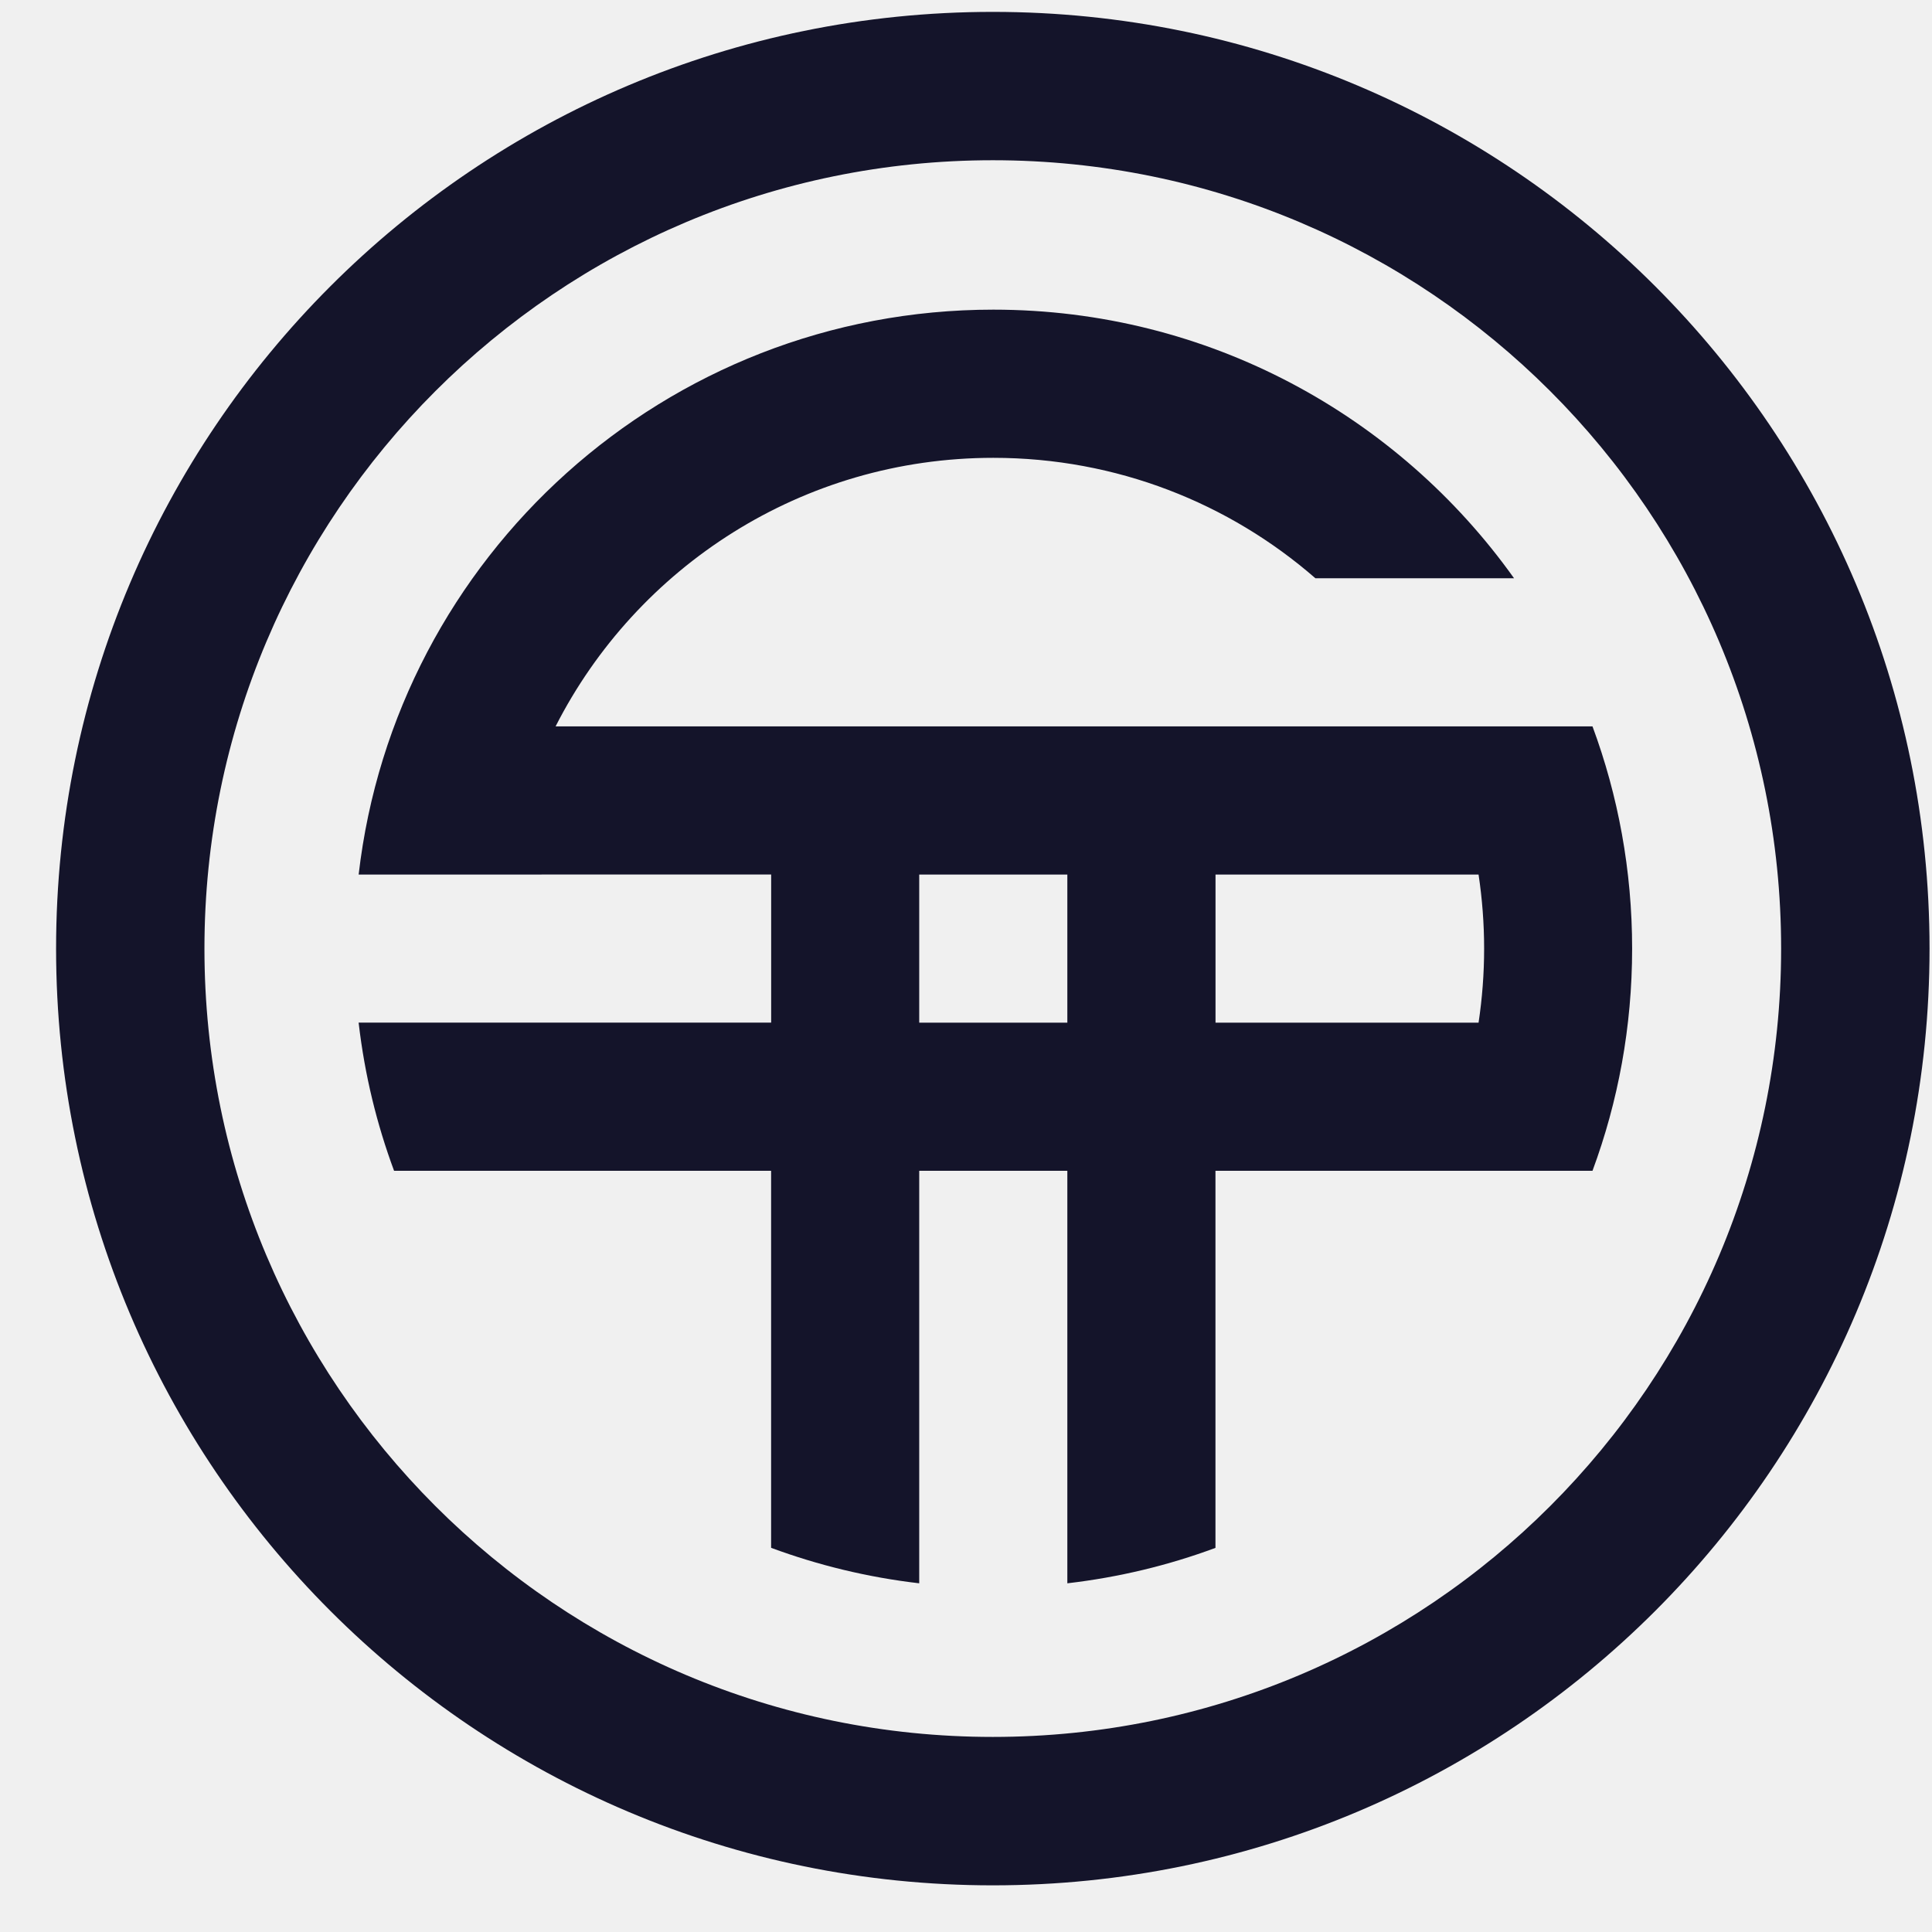
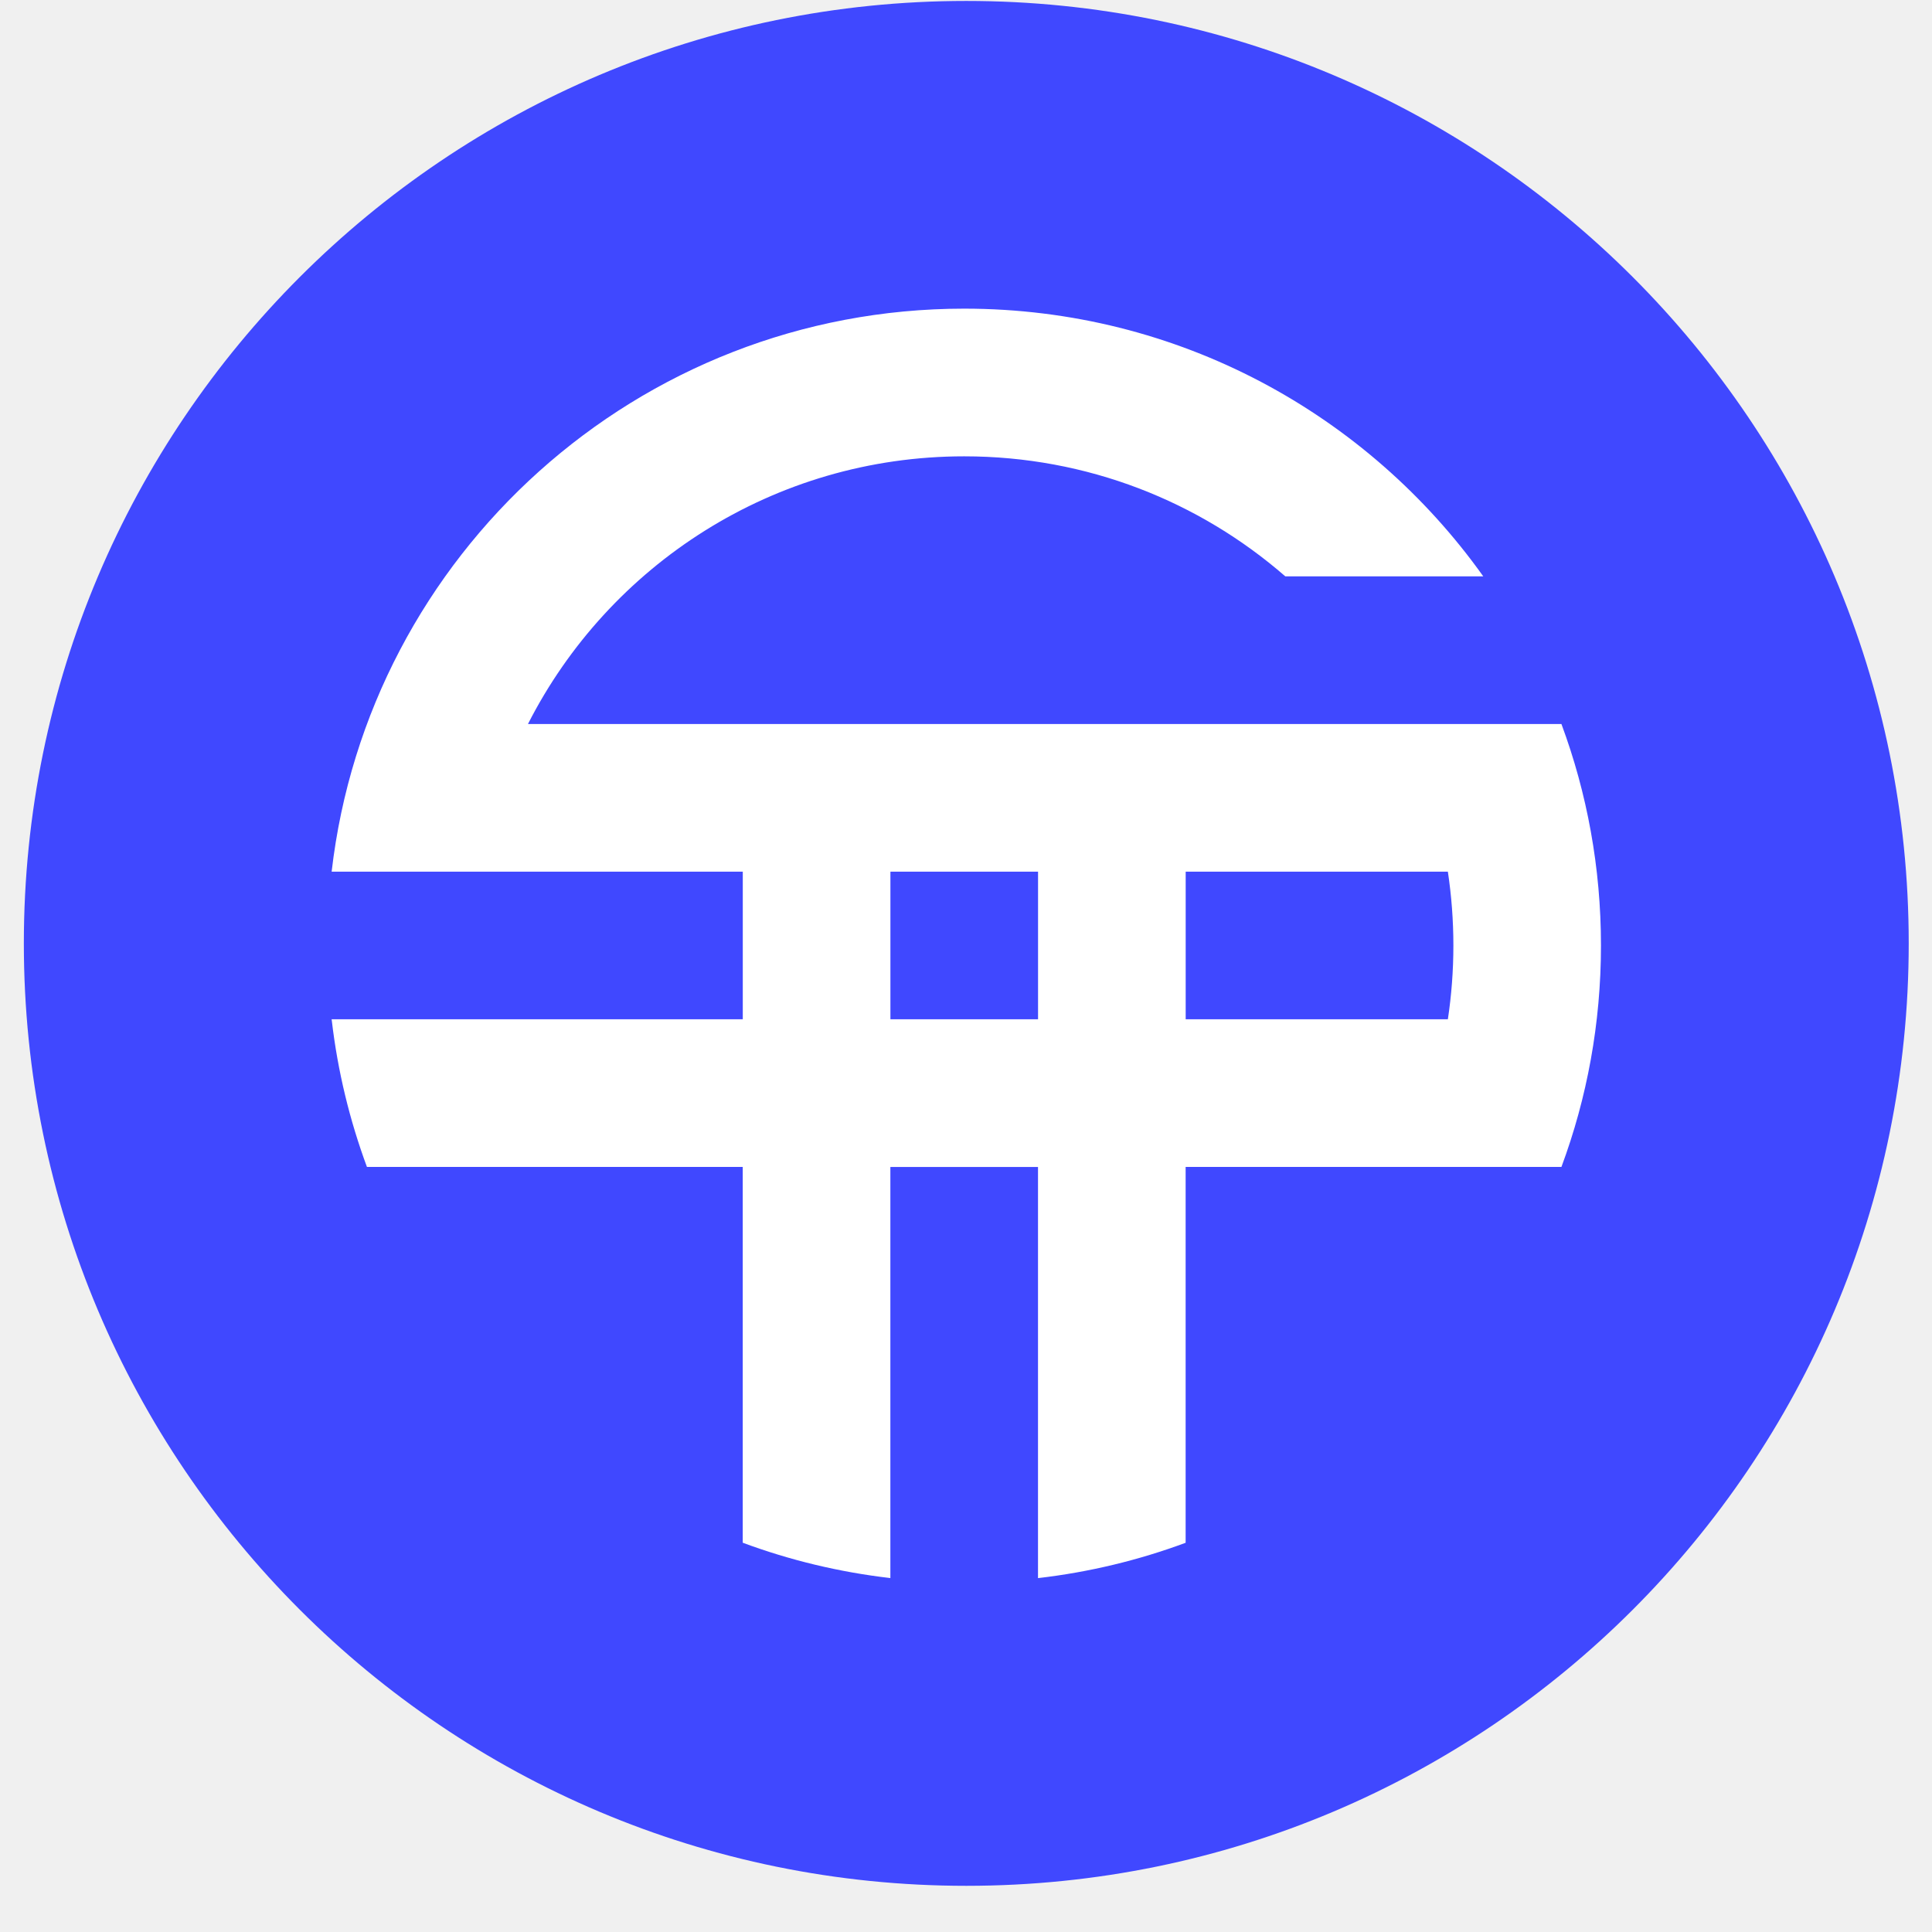
- <svg xmlns="http://www.w3.org/2000/svg" width="33" height="33" viewBox="0 0 33 33" fill="none">
-   <path d="M9.558 12.407H9.49C10.875 9.685 13.703 7.82 16.967 7.82C19.073 7.82 20.996 8.595 22.468 9.877H22.52H25.861C23.883 7.1 20.637 5.289 16.967 5.289C11.367 5.289 6.753 9.506 6.126 14.938L13.172 14.937V17.467H6.125L6.128 17.487C6.23 18.36 6.435 19.2 6.731 19.998H13.171V26.438C13.973 26.735 14.822 26.942 15.701 27.044V19.998H18.231V27.044C19.11 26.942 19.958 26.737 20.761 26.439V19.998H27.201C27.639 18.816 27.878 17.537 27.878 16.203C27.878 14.868 27.639 13.589 27.201 12.407H25.702H9.558V12.407ZM18.231 17.468H15.701V14.938H18.231V17.468ZM25.255 17.468H20.762V14.938H25.255C25.317 15.351 25.35 15.773 25.35 16.203C25.35 16.633 25.317 17.055 25.255 17.468Z" fill="#14142A" />
-   <path d="M16.958 0.203C8.121 0.203 0.958 7.366 0.958 16.203C0.958 25.039 8.121 32.203 16.958 32.203C25.795 32.203 32.958 25.039 32.958 16.203C32.958 7.366 25.795 0.203 16.958 0.203ZM16.958 29.668C9.521 29.668 3.492 23.639 3.492 16.203C3.492 8.766 9.521 2.737 16.958 2.737C24.395 2.737 30.423 8.766 30.423 16.203C30.423 23.639 24.395 29.668 16.958 29.668Z" fill="#14142A" />
+ <svg xmlns="http://www.w3.org/2000/svg" width="41" height="41" viewBox="0 0 41 41" fill="none">
+   <circle cx="20.506" cy="20.02" r="20" fill="#4048FF" />
+   <path d="M11.288 15.365H11.204C12.919 11.994 16.421 9.684 20.463 9.684C23.07 9.684 25.453 10.644 27.276 12.231H27.339H31.477C29.027 8.793 25.007 6.55 20.463 6.55C13.529 6.55 7.815 11.772 7.038 18.498L15.763 18.498V21.631H7.037L7.041 21.655C7.167 22.736 7.422 23.777 7.787 24.764H15.762V32.739C16.756 33.108 17.807 33.363 18.895 33.489V24.765H22.028V33.49C23.117 33.364 24.167 33.109 25.161 32.74V24.764H33.136C33.679 23.301 33.975 21.717 33.975 20.065C33.975 18.412 33.679 16.828 33.136 15.365H31.28H11.288ZM22.029 21.631H18.896V18.498H22.029V21.631ZM30.726 21.631H25.162V18.498H30.726C30.803 19.01 30.843 19.533 30.843 20.065C30.843 20.597 30.803 21.12 30.726 21.631Z" fill="white" />
</svg>
